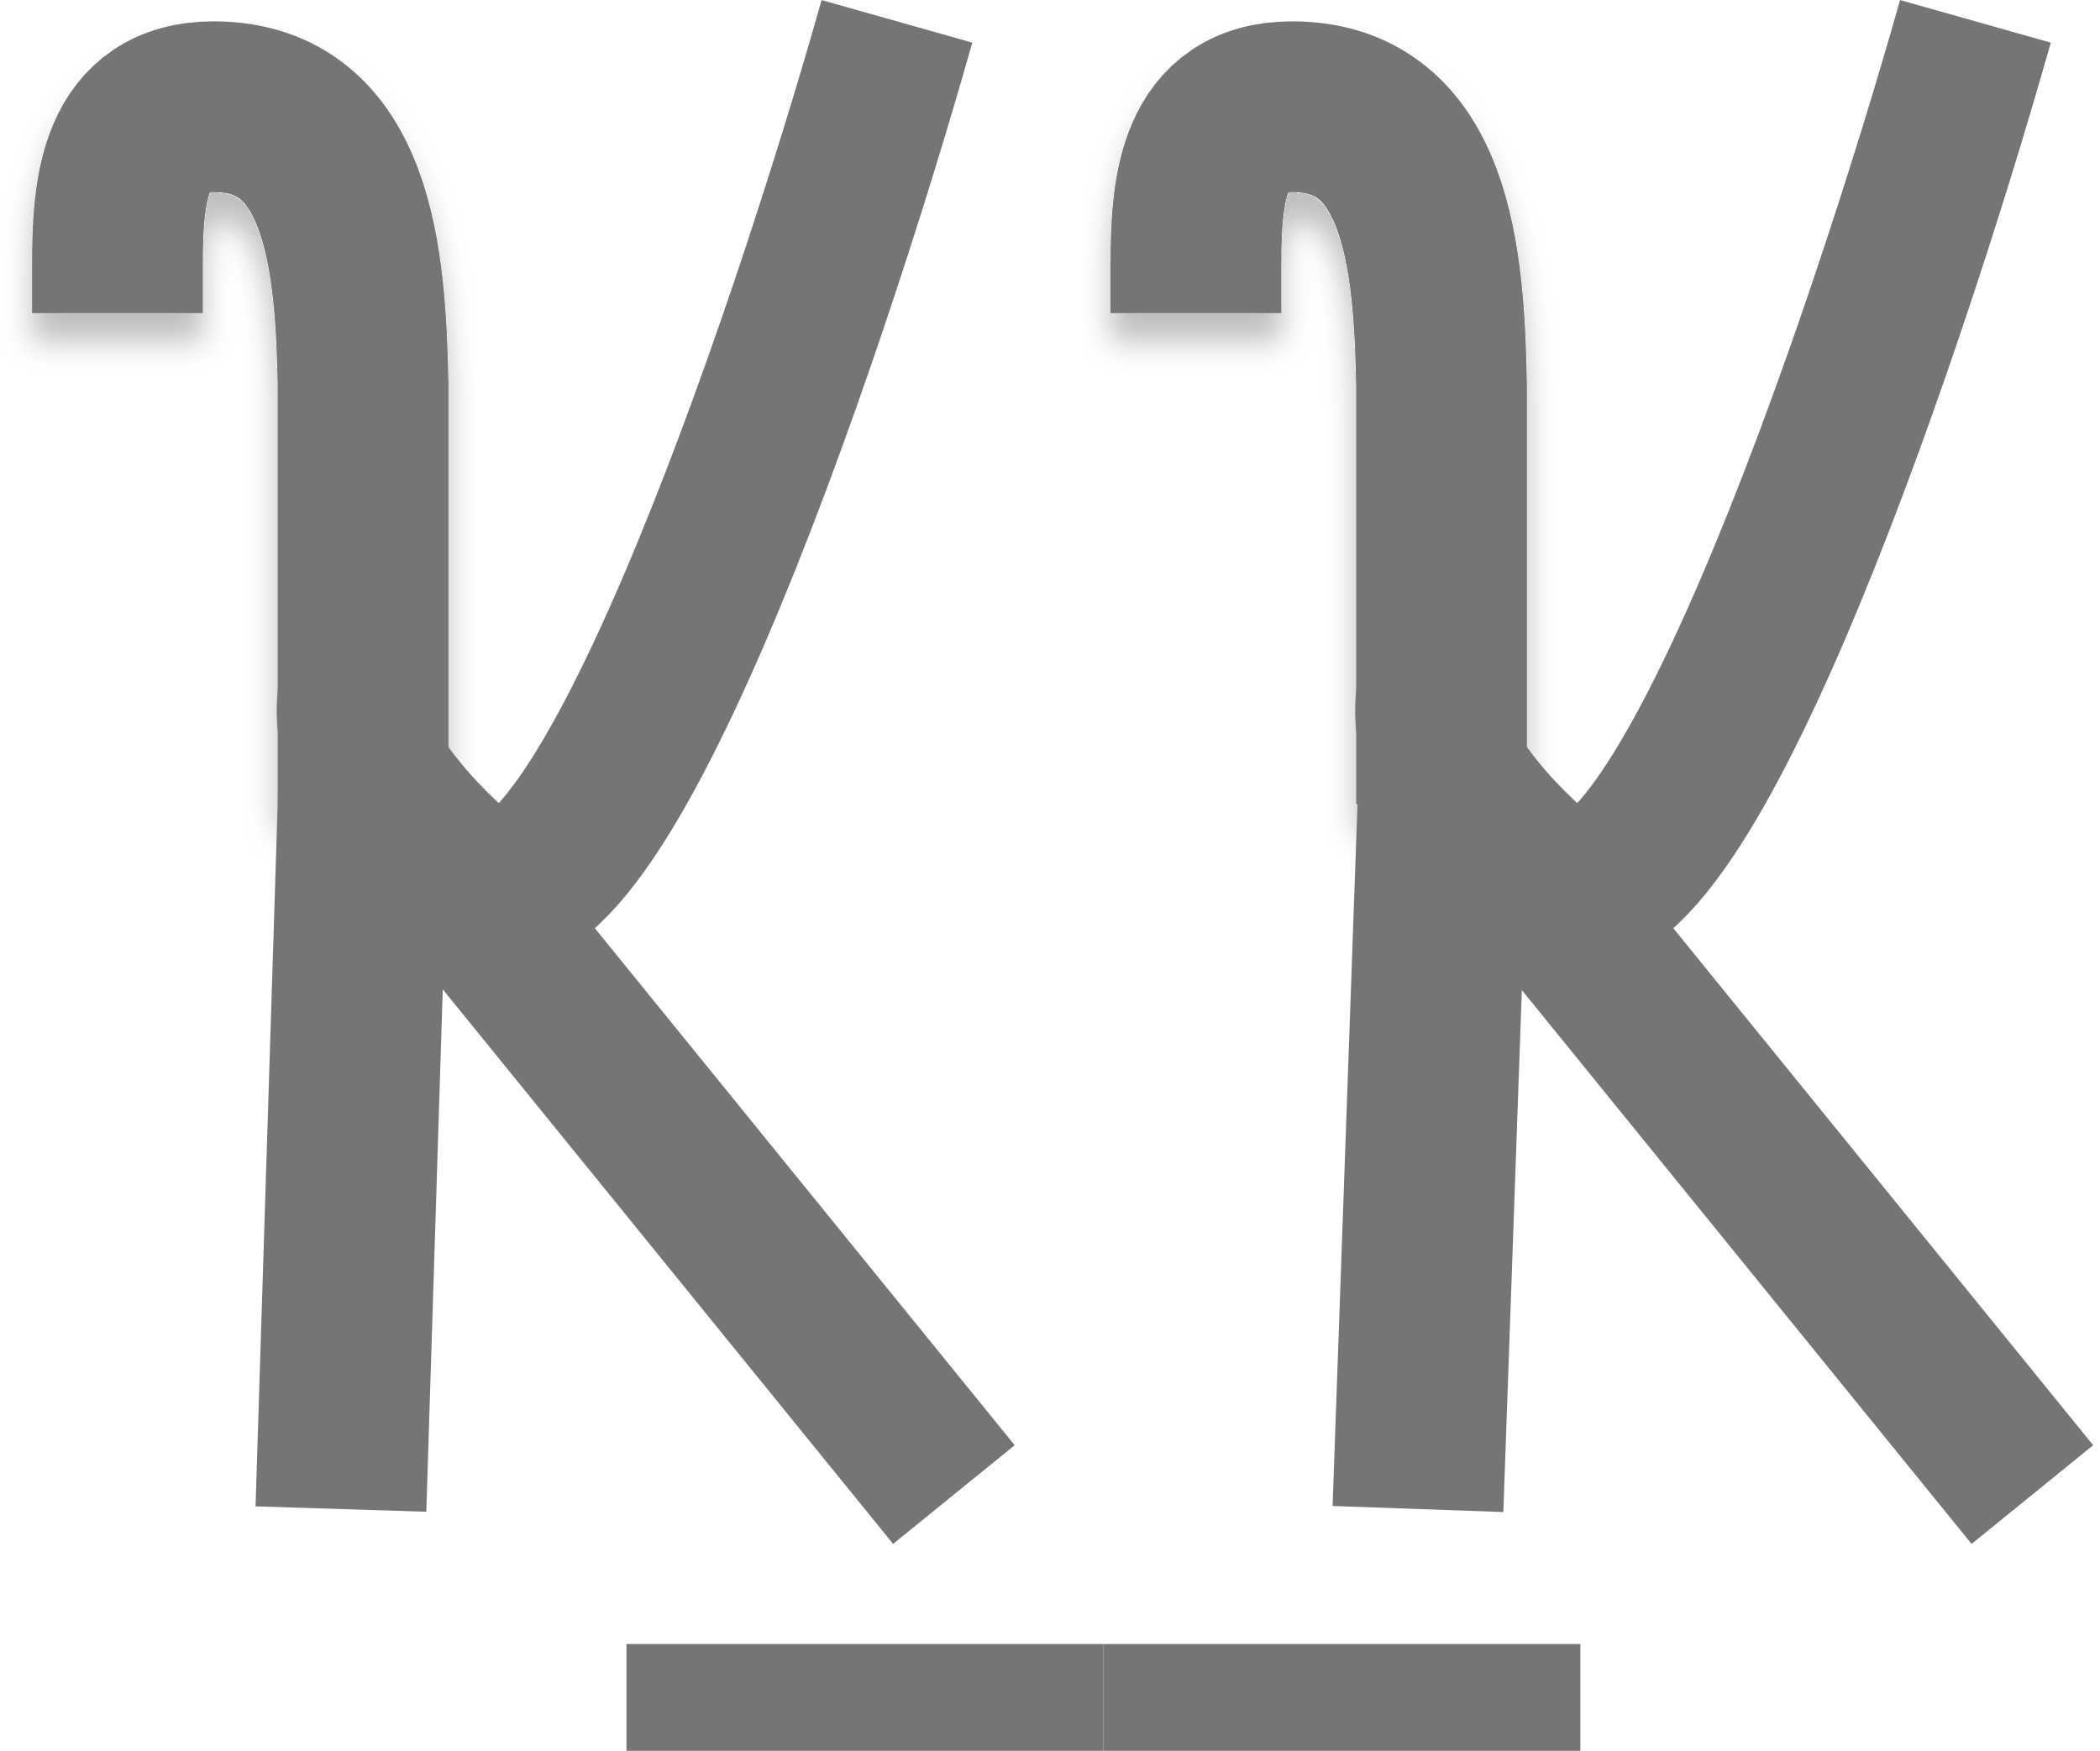
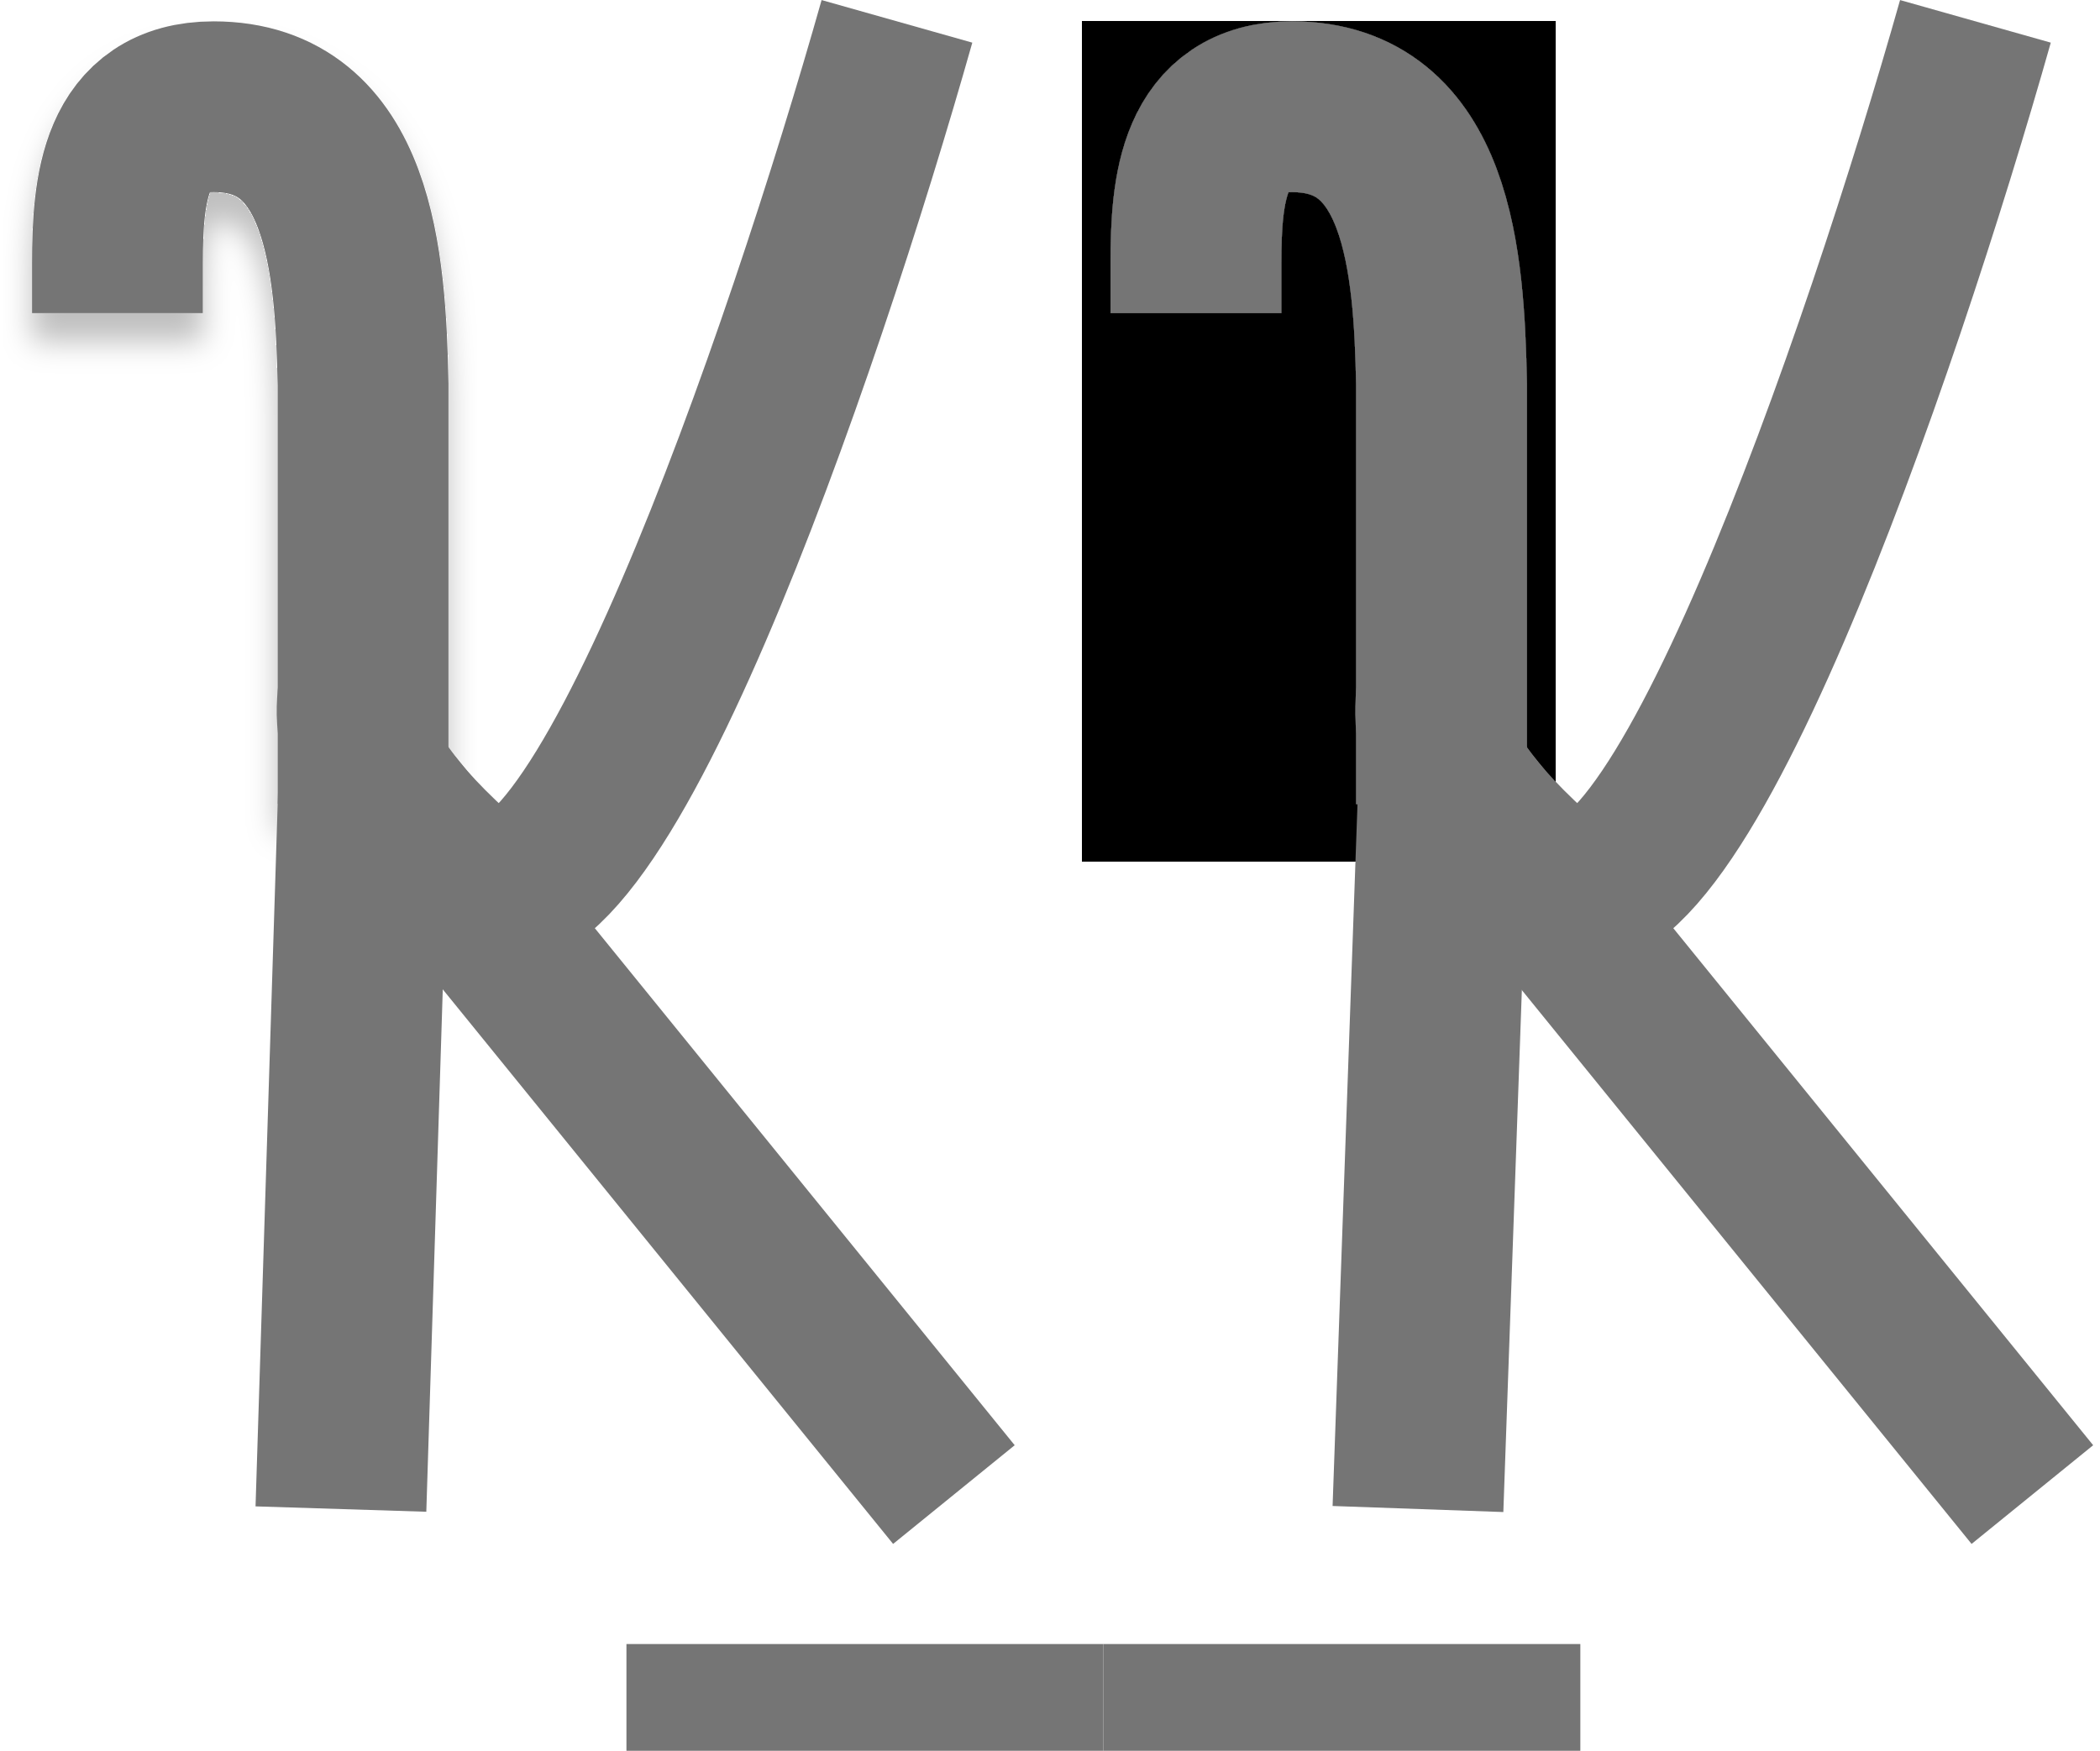
<svg xmlns="http://www.w3.org/2000/svg" width="295" height="246" viewBox="0 0 295 246" fill="none">
  <g filter="url(#filter0_d_307_26)">
    <path d="M51 113V54C50.667 36.667 49.083 15 30 15C17.5 15 16.5 26.5 16.5 37L16.5 44" stroke="#757575" stroke-width="24" />
  </g>
  <g filter="url(#filter1_d_307_26)">
    <path d="M202.5 113V54C202.167 36.667 200.583 15 181.5 15C169 15 168 26.5 168 37L168 44" stroke="#757575" stroke-width="24" />
  </g>
  <path d="M126 3C113 49 82.8 137.6 66 124C43 104 52 98 50 92" stroke="#757575" stroke-width="22" />
  <path d="M277.5 3C264.5 49 234.3 137.6 217.5 124C194.5 104 203.5 98 201.5 92" stroke="#757575" stroke-width="22" />
  <path d="M51.108 109.964L47.892 212.036" stroke="#757575" stroke-width="24" />
  <path d="M202.81 109.971L199.19 212.029" stroke="#757575" stroke-width="24" />
  <path d="M134 210L52 109" stroke="#757575" stroke-width="22" />
  <path d="M285.5 210L203.5 109" stroke="#757575" stroke-width="22" />
  <line x1="88" y1="238.5" x2="155" y2="238.5" stroke="#757575" stroke-width="15" />
  <line x1="155" y1="238.5" x2="222" y2="238.5" stroke="#757575" stroke-width="15" />
  <defs>
-     <filter id="filter0_d_307_26" x="0.5" y="3" width="66.5" height="118" filterUnits="userSpaceOnUse" color-interpolation-filters="sRGB">
+     <filter id="filter0_d_307_26" x="0.5" y="3" width="66.5" height="118" filterUnits="userSpaceOnUse" colorInterpolationFilters="sRGB">
      <feFlood flood-opacity="0" result="BackgroundImageFix" />
      <feColorMatrix in="SourceAlpha" type="matrix" values="0 0 0 0 0 0 0 0 0 0 0 0 0 0 0 0 0 0 127 0" result="hardAlpha" />
      <feOffset dy="4" />
      <feGaussianBlur stdDeviation="2" />
      <feComposite in2="hardAlpha" operator="out" />
      <feColorMatrix type="matrix" values="0 0 0 0 0 0 0 0 0 0 0 0 0 0 0 0 0 0 0.25 0" />
      <feBlend mode="normal" in2="BackgroundImageFix" result="effect1_dropShadow_307_26" />
      <feBlend mode="normal" in="SourceGraphic" in2="effect1_dropShadow_307_26" result="shape" />
    </filter>
-     <filter id="filter1_d_307_26" x="152" y="3" width="66.5" height="118" filterUnits="userSpaceOnUse" color-interpolation-filters="sRGB">
-       <feFlood flood-opacity="0" result="BackgroundImageFix" />
+     <filter id="filter1_d_307_26" x="152" y="3" width="66.5" height="118" filterUnits="userSpaceOnUse" colorInterpolationFilters="sRGB">
+       <feFlood floodOpacity="0" result="BackgroundImageFix" />
      <feColorMatrix in="SourceAlpha" type="matrix" values="0 0 0 0 0 0 0 0 0 0 0 0 0 0 0 0 0 0 127 0" result="hardAlpha" />
      <feOffset dy="4" />
      <feGaussianBlur stdDeviation="2" />
      <feComposite in2="hardAlpha" operator="out" />
      <feColorMatrix type="matrix" values="0 0 0 0 0 0 0 0 0 0 0 0 0 0 0 0 0 0 0.25 0" />
      <feBlend mode="normal" in2="BackgroundImageFix" result="effect1_dropShadow_307_26" />
      <feBlend mode="normal" in="SourceGraphic" in2="effect1_dropShadow_307_26" result="shape" />
    </filter>
  </defs>
</svg>
